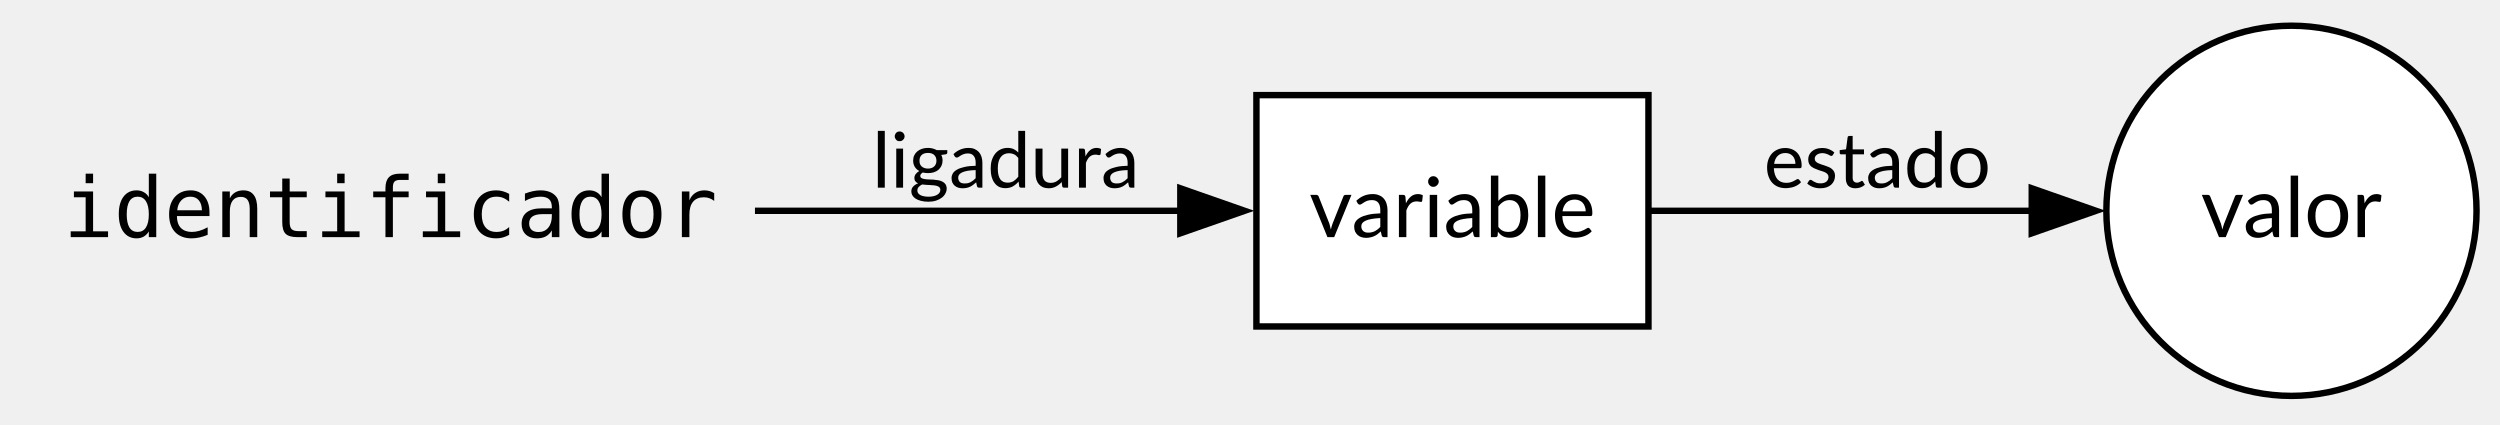
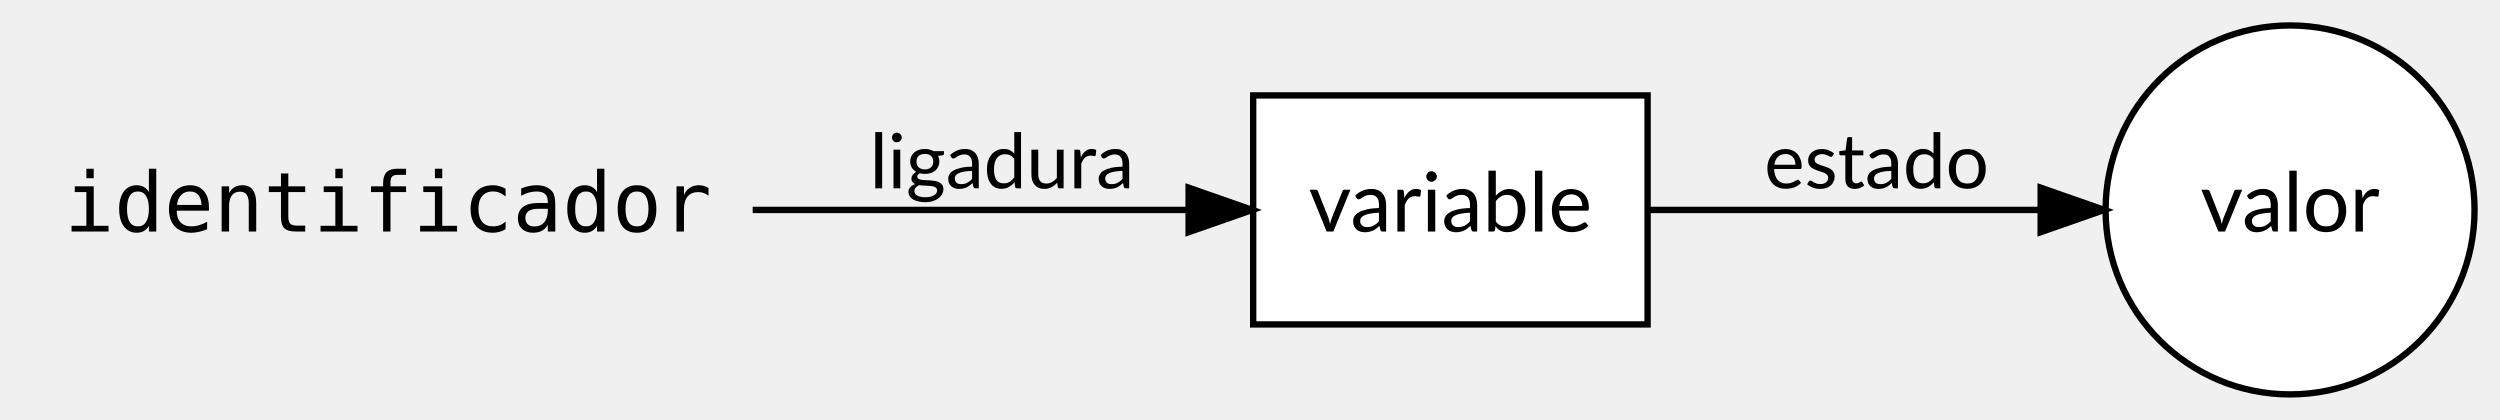
- <svg xmlns="http://www.w3.org/2000/svg" width="389pt" height="66pt" viewBox="0.00 0.00 389.00 66.00">
-   <g id="graph0" class="graph" transform="scale(1 1) rotate(0) translate(4 61.6)">
+ <svg xmlns="http://www.w3.org/2000/svg" width="393pt" height="66pt" viewBox="0.00 0.00 393.00 66.00">
+   <g id="graph0" class="graph" transform="scale(1 1) rotate(0) translate(4 62)">
    <g id="node1" class="node">
-       <polygon fill="none" stroke="none" points="113.5,-46.8 0,-46.8 0,-10.8 113.5,-10.8 113.5,-46.8" />
-       <text xml:space="preserve" text-anchor="middle" x="56.75" y="-24.7" font-family="monospace" font-size="13.00">identificador</text>
+       <polygon fill="transparent" stroke="transparent" points="114,-47 0,-47 0,-11 114,-11 114,-47" />
+       <text text-anchor="middle" x="57" y="-25.6" font-family="monospace" font-size="13.00">identificador</text>
    </g>
    <g id="node3" class="node">
-       <polygon fill="white" stroke="black" points="252.5,-46.8 191.5,-46.8 191.5,-10.8 252.5,-10.8 252.5,-46.8" />
-       <text xml:space="preserve" text-anchor="middle" x="222" y="-24.7" font-family="Lato" font-size="13.00">variable</text>
+       <polygon fill="white" stroke="black" points="255,-47 193,-47 193,-11 255,-11 255,-47" />
+       <text text-anchor="middle" x="224" y="-25.6" font-family="Lato" font-size="13.00">variable</text>
    </g>
    <g id="edge1" class="edge">
-       <path fill="none" stroke="black" d="M113.47,-28.8C135.25,-28.8 159.77,-28.8 179.89,-28.8" />
-       <polygon fill="black" stroke="black" points="179.66,-32.3 189.66,-28.8 179.66,-25.3 179.66,-32.3" />
-       <text xml:space="preserve" text-anchor="middle" x="152.5" y="-32.4" font-family="Lato" font-size="12.00">ligadura</text>
+       <path fill="none" stroke="black" d="M114.32,-29C136.74,-29 162.04,-29 182.58,-29" />
+       <polygon fill="black" stroke="black" points="182.85,-32.5 192.85,-29 182.85,-25.5 182.85,-32.5" />
+       <text text-anchor="middle" x="153.5" y="-32.4" font-family="Lato" font-size="12.00">ligadura</text>
    </g>
    <g id="node2" class="node">
-       <ellipse fill="white" stroke="black" cx="352.55" cy="-28.8" rx="28.8" ry="28.8" />
-       <text xml:space="preserve" text-anchor="middle" x="352.55" y="-24.7" font-family="Lato" font-size="13.00">valor</text>
+       <ellipse fill="white" stroke="black" cx="356" cy="-29" rx="29" ry="29" />
+       <text text-anchor="middle" x="356" y="-25.6" font-family="Lato" font-size="13.00">valor</text>
    </g>
    <g id="edge2" class="edge">
-       <path fill="none" stroke="black" d="M252.82,-28.8C270.5,-28.8 293.14,-28.8 312.27,-28.8" />
-       <polygon fill="black" stroke="black" points="312.14,-32.3 322.14,-28.8 312.14,-25.3 312.14,-32.3" />
-       <text xml:space="preserve" text-anchor="middle" x="288.12" y="-32.4" font-family="Lato" font-size="12.00">estado</text>
+       <path fill="none" stroke="black" d="M255.15,-29C273.46,-29 297.01,-29 316.64,-29" />
+       <polygon fill="black" stroke="black" points="316.79,-32.5 326.79,-29 316.79,-25.5 316.79,-32.5" />
+       <text text-anchor="middle" x="291" y="-32.4" font-family="Lato" font-size="12.00">estado</text>
    </g>
  </g>
</svg>
